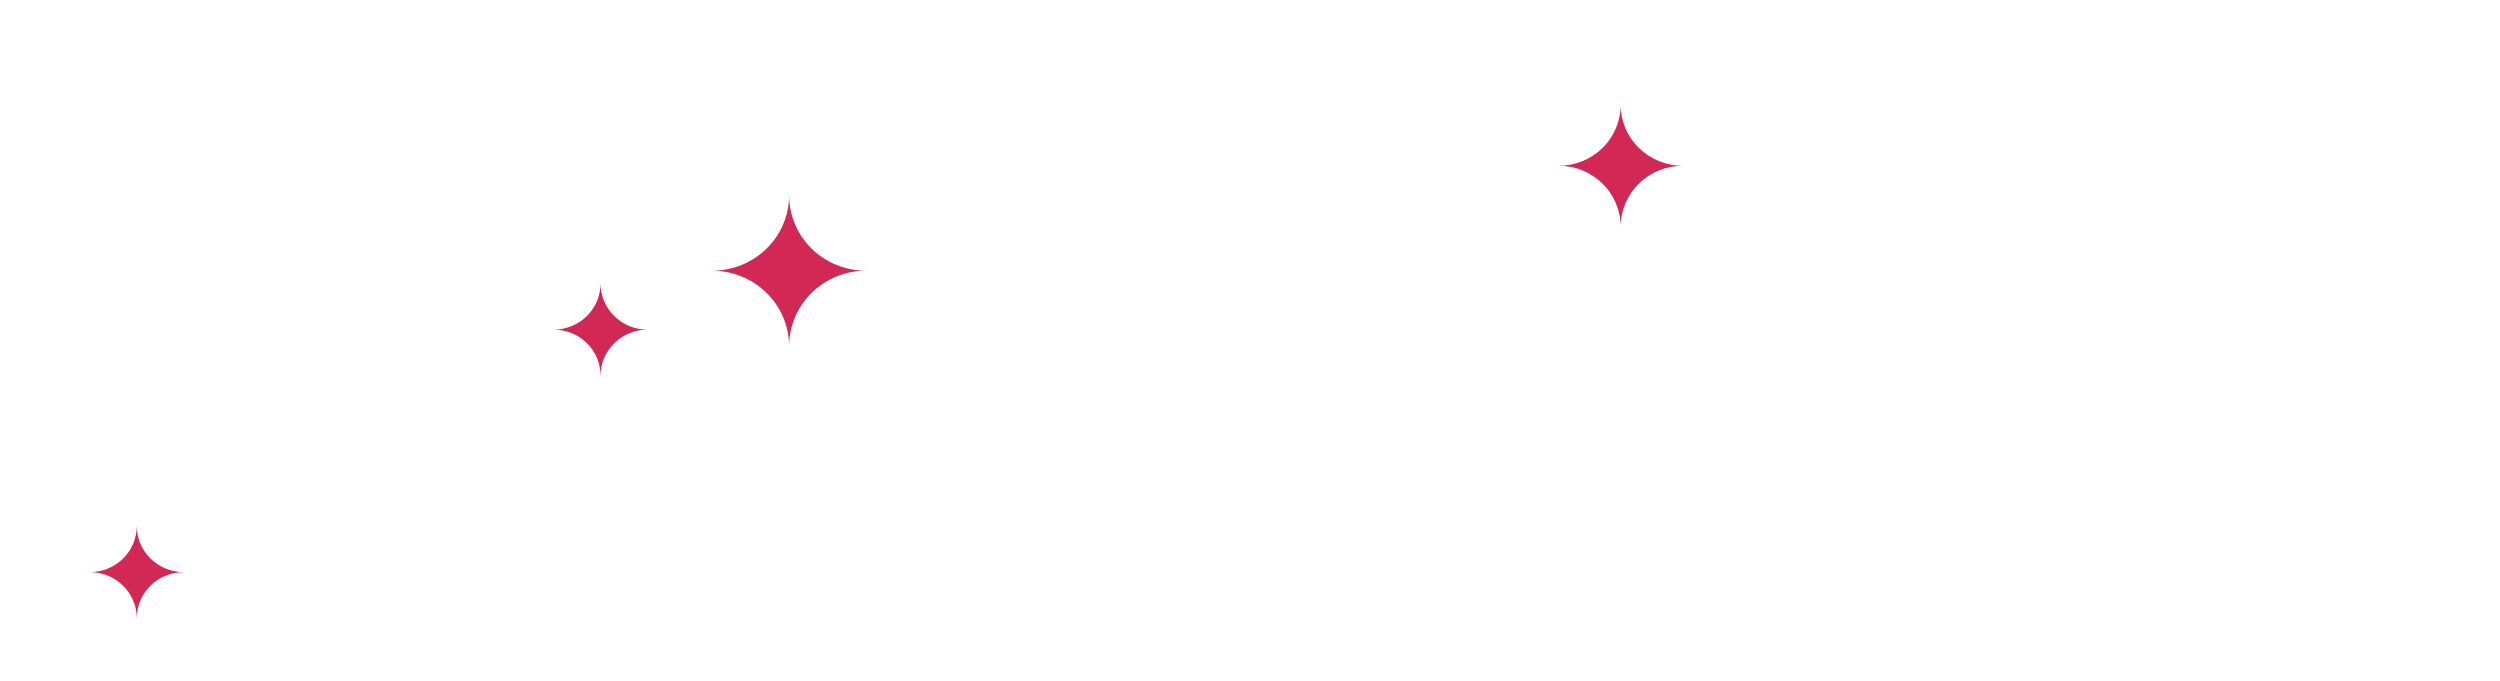
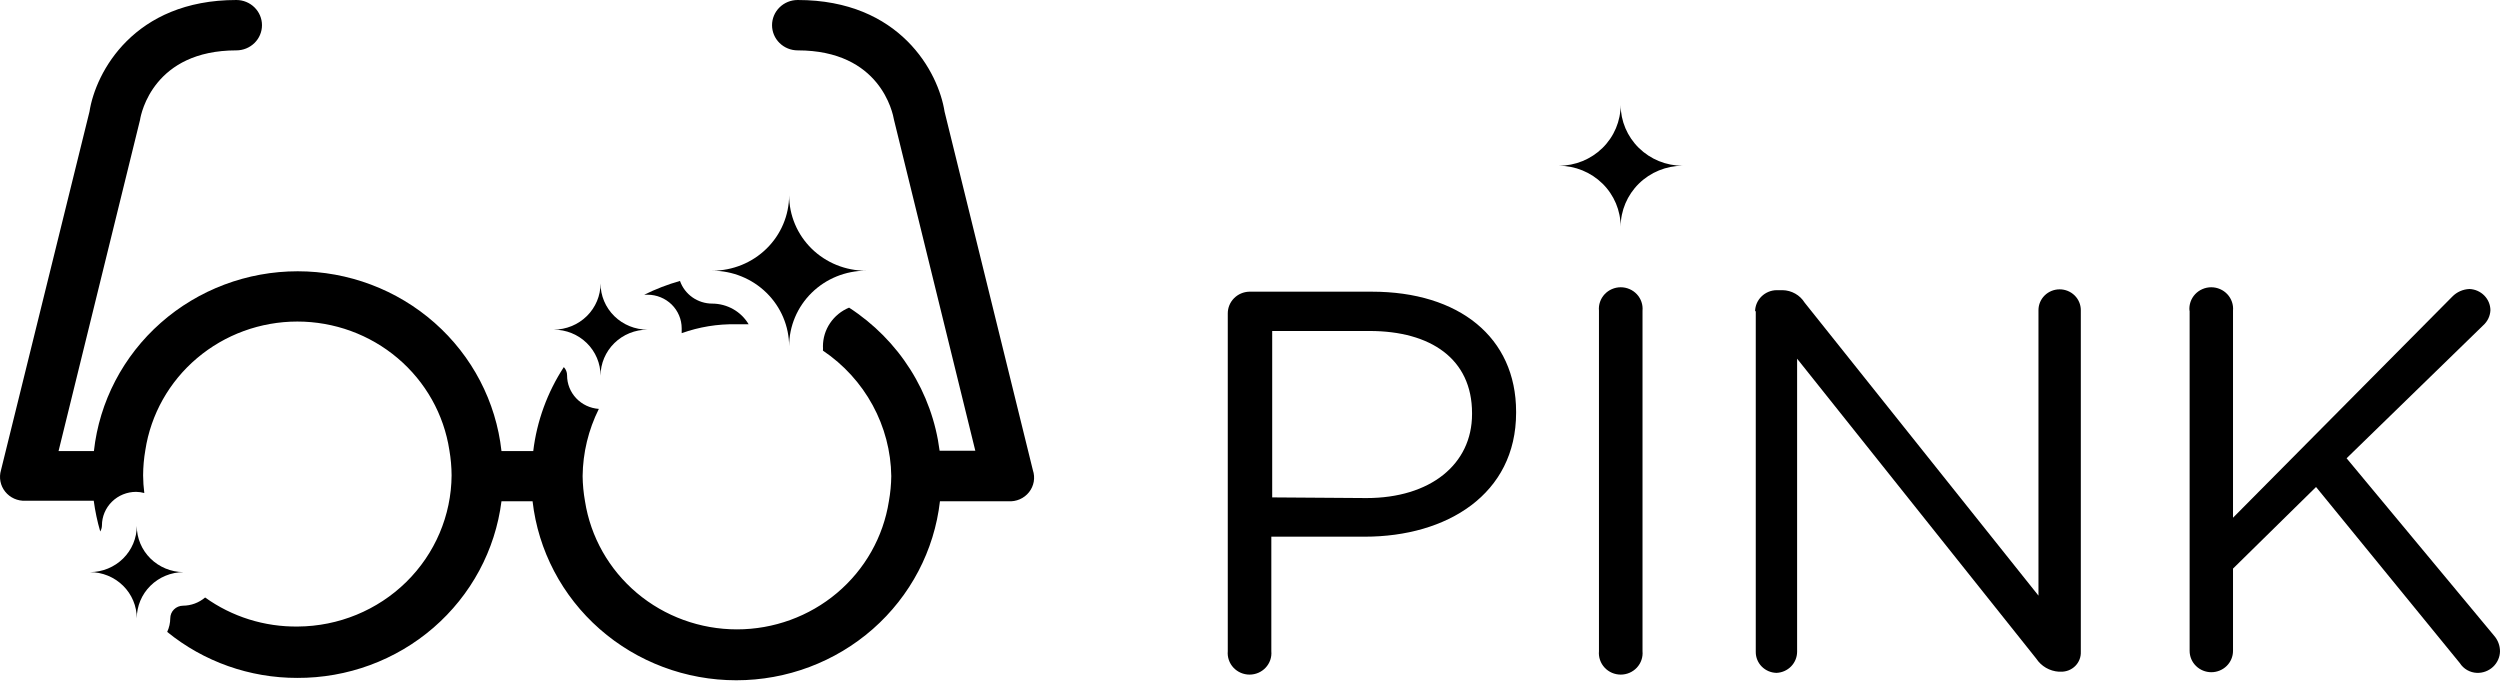
<svg xmlns="http://www.w3.org/2000/svg" width="147" height="40" viewBox="0 0 147 40" fill="none">
-   <path d="M72.193 18.425C72.193 18.092 72.326 17.773 72.562 17.535C72.799 17.297 73.12 17.159 73.459 17.151H80.67C85.783 17.151 89.147 19.827 89.147 24.211V24.27C89.147 29.069 85.07 31.557 80.248 31.557H74.754V38.291C74.77 38.466 74.749 38.642 74.692 38.808C74.634 38.974 74.543 39.127 74.422 39.256C74.302 39.386 74.155 39.489 73.992 39.56C73.829 39.63 73.652 39.667 73.474 39.667C73.295 39.667 73.119 39.63 72.956 39.56C72.793 39.489 72.646 39.386 72.525 39.256C72.405 39.127 72.313 38.974 72.256 38.808C72.199 38.642 72.177 38.466 72.193 38.291V18.425ZM80.349 29.286C84.095 29.286 86.556 27.311 86.556 24.349V24.29C86.556 21.111 84.135 19.462 80.53 19.462H74.805V29.247L80.349 29.286Z" />
-   <path d="M94.019 18.267C94.003 18.092 94.024 17.916 94.082 17.75C94.139 17.584 94.231 17.431 94.351 17.302C94.471 17.173 94.618 17.069 94.781 16.999C94.944 16.928 95.121 16.891 95.299 16.891C95.478 16.891 95.654 16.928 95.817 16.999C95.981 17.069 96.127 17.173 96.248 17.302C96.368 17.431 96.46 17.584 96.517 17.75C96.574 17.916 96.596 18.092 96.58 18.267V38.291C96.596 38.466 96.574 38.642 96.517 38.808C96.46 38.974 96.368 39.127 96.248 39.256C96.127 39.386 95.981 39.489 95.817 39.56C95.654 39.63 95.478 39.667 95.299 39.667C95.121 39.667 94.944 39.63 94.781 39.56C94.618 39.489 94.471 39.386 94.351 39.256C94.231 39.127 94.139 38.974 94.082 38.808C94.024 38.642 94.003 38.466 94.019 38.291V18.267Z" />
-   <path d="M103.199 18.297C103.206 17.97 103.343 17.659 103.579 17.429C103.815 17.199 104.132 17.067 104.464 17.062H104.816C105.077 17.067 105.332 17.137 105.559 17.265C105.785 17.392 105.975 17.574 106.111 17.793L119.862 35.023V18.237C119.862 17.913 119.993 17.601 120.226 17.372C120.46 17.142 120.777 17.013 121.107 17.013C121.437 17.013 121.754 17.142 121.988 17.372C122.221 17.601 122.352 17.913 122.352 18.237V38.331C122.358 38.484 122.332 38.636 122.275 38.778C122.219 38.921 122.134 39.051 122.025 39.16C121.916 39.269 121.785 39.355 121.641 39.413C121.497 39.47 121.343 39.499 121.187 39.496H121.057C120.79 39.478 120.531 39.399 120.301 39.265C120.071 39.131 119.876 38.947 119.731 38.726L105.67 21.091V38.331C105.667 38.649 105.541 38.954 105.317 39.184C105.093 39.413 104.788 39.55 104.464 39.565C104.136 39.56 103.823 39.427 103.593 39.196C103.363 38.965 103.236 38.654 103.239 38.331V18.297H103.199Z" />
-   <path d="M128.74 18.267C128.724 18.092 128.746 17.916 128.803 17.75C128.86 17.584 128.952 17.431 129.072 17.302C129.193 17.173 129.339 17.069 129.503 16.999C129.666 16.928 129.842 16.891 130.021 16.891C130.199 16.891 130.376 16.928 130.539 16.999C130.702 17.069 130.849 17.173 130.969 17.302C131.09 17.431 131.181 17.584 131.238 17.75C131.296 17.916 131.317 18.092 131.301 18.267V30.442L144.198 17.438C144.462 17.168 144.822 17.009 145.202 16.993C145.531 17.006 145.842 17.142 146.072 17.373C146.302 17.605 146.433 17.914 146.437 18.237C146.43 18.405 146.389 18.571 146.317 18.723C146.245 18.876 146.142 19.012 146.016 19.126L137.98 26.946L146.648 37.373C146.875 37.631 147 37.96 147 38.301C146.996 38.472 146.958 38.64 146.887 38.796C146.817 38.953 146.716 39.093 146.59 39.211C146.464 39.328 146.315 39.42 146.153 39.481C145.991 39.542 145.818 39.57 145.644 39.565C145.442 39.557 145.245 39.501 145.07 39.401C144.895 39.301 144.747 39.161 144.64 38.992L136.183 28.635L131.301 33.433V38.272C131.301 38.436 131.268 38.599 131.204 38.752C131.14 38.904 131.046 39.042 130.928 39.158C130.809 39.275 130.669 39.367 130.514 39.43C130.359 39.493 130.193 39.526 130.026 39.526C129.858 39.526 129.692 39.493 129.538 39.43C129.383 39.367 129.242 39.275 129.124 39.158C129.005 39.042 128.911 38.904 128.847 38.752C128.783 38.599 128.75 38.436 128.75 38.272V18.267H128.74Z" />
-   <path d="M98.94 9.746C97.975 9.746 97.049 9.369 96.365 8.699C95.682 8.029 95.297 7.12 95.294 6.171C95.294 7.119 94.911 8.028 94.229 8.699C93.547 9.369 92.623 9.746 91.658 9.746C92.623 9.748 93.548 10.127 94.23 10.799C94.911 11.471 95.294 12.381 95.294 13.33C95.297 12.38 95.682 11.47 96.365 10.798C97.048 10.127 97.974 9.748 98.94 9.746Z" fill="#D22856" />
-   <path d="M43.287 19.067C43.538 19.067 43.779 19.067 44.02 19.067C43.802 18.699 43.49 18.393 43.115 18.18C42.739 17.967 42.314 17.854 41.881 17.852C41.463 17.852 41.055 17.723 40.715 17.484C40.375 17.245 40.119 16.908 39.983 16.519C39.259 16.724 38.556 16.995 37.883 17.329H38.074C38.607 17.329 39.118 17.537 39.495 17.907C39.871 18.278 40.083 18.78 40.083 19.304C40.088 19.399 40.088 19.495 40.083 19.59C41.109 19.223 42.195 19.045 43.287 19.067Z" />
-   <path d="M60.733 27.647L55.541 6.566C55.179 4.246 52.929 0 46.903 0C46.503 0 46.12 0.156 45.837 0.434C45.555 0.712 45.396 1.088 45.396 1.481C45.396 1.874 45.555 2.251 45.837 2.528C46.12 2.806 46.503 2.962 46.903 2.962C51.774 2.962 52.497 6.645 52.568 7.05L57.348 26.502H55.249C55.032 24.805 54.444 23.174 53.525 21.722C52.606 20.27 51.378 19.031 49.926 18.089C49.471 18.277 49.083 18.593 48.81 18.997C48.536 19.401 48.39 19.875 48.389 20.36C48.395 20.446 48.395 20.531 48.389 20.617C49.611 21.44 50.613 22.54 51.312 23.824C52.011 25.107 52.387 26.537 52.407 27.993C52.401 28.489 52.354 28.985 52.266 29.474C51.938 31.571 50.856 33.484 49.217 34.866C47.579 36.247 45.491 37.007 43.332 37.007C41.173 37.007 39.086 36.247 37.447 34.866C35.809 33.484 34.727 31.571 34.398 29.474C34.311 28.985 34.264 28.489 34.258 27.993C34.273 26.623 34.599 25.274 35.212 24.043C34.704 24.008 34.228 23.785 33.881 23.418C33.535 23.052 33.342 22.569 33.344 22.068C33.345 21.889 33.277 21.716 33.153 21.585C32.181 23.075 31.566 24.763 31.355 26.521H29.487C29.166 23.617 27.766 20.932 25.554 18.981C23.343 17.03 20.476 15.951 17.504 15.951C14.533 15.951 11.666 17.03 9.455 18.981C7.243 20.932 5.843 23.617 5.522 26.521H3.443L8.234 7.05C8.294 6.645 9.047 2.962 13.899 2.962C14.298 2.962 14.681 2.806 14.964 2.528C15.246 2.251 15.405 1.874 15.405 1.481C15.405 1.088 15.246 0.712 14.964 0.434C14.681 0.156 14.298 0 13.899 0C7.872 0 5.623 4.246 5.261 6.566L0.058 27.647C-0.006 27.862 -0.017 28.088 0.026 28.308C0.068 28.528 0.164 28.734 0.305 28.91C0.445 29.086 0.627 29.226 0.834 29.319C1.041 29.412 1.267 29.455 1.495 29.444H5.512C5.594 30.055 5.721 30.659 5.894 31.251C5.957 31.143 5.992 31.021 5.994 30.896C5.994 30.372 6.206 29.87 6.583 29.499C6.959 29.129 7.47 28.921 8.003 28.921C8.166 28.923 8.328 28.946 8.485 28.99C8.441 28.646 8.418 28.3 8.415 27.953C8.417 27.457 8.461 26.962 8.545 26.472C8.867 24.368 9.946 22.447 11.587 21.059C13.227 19.67 15.32 18.907 17.484 18.907C19.649 18.907 21.742 19.67 23.382 21.059C25.022 22.447 26.102 24.368 26.423 26.472C26.508 26.962 26.551 27.457 26.554 27.953C26.538 30.305 25.581 32.557 23.889 34.22C22.197 35.883 19.907 36.824 17.515 36.84C15.556 36.866 13.642 36.267 12.061 35.132C11.698 35.441 11.235 35.613 10.755 35.615C10.557 35.618 10.368 35.697 10.229 35.836C10.09 35.974 10.012 36.161 10.012 36.356C10.009 36.632 9.947 36.905 9.831 37.156C11.98 38.907 14.684 39.864 17.474 39.861C20.422 39.874 23.273 38.824 25.486 36.91C27.7 34.995 29.123 32.35 29.487 29.474H31.315C31.646 32.369 33.05 35.043 35.259 36.985C37.469 38.927 40.328 40 43.292 40C46.256 40 49.115 38.927 51.325 36.985C53.534 35.043 54.938 32.369 55.269 29.474H59.287C59.519 29.49 59.752 29.45 59.965 29.357C60.177 29.264 60.364 29.121 60.507 28.94C60.65 28.76 60.745 28.547 60.785 28.322C60.824 28.096 60.806 27.864 60.733 27.647Z" />
-   <path d="M50.92 15.917C50.327 15.918 49.74 15.805 49.191 15.582C48.643 15.36 48.145 15.034 47.725 14.622C47.305 14.21 46.972 13.721 46.745 13.182C46.518 12.644 46.401 12.066 46.401 11.483C46.398 12.66 45.921 13.788 45.073 14.619C44.226 15.45 43.078 15.917 41.881 15.917C43.079 15.919 44.227 16.389 45.074 17.221C45.921 18.054 46.398 19.183 46.401 20.36C46.401 19.182 46.877 18.052 47.724 17.218C48.572 16.385 49.722 15.917 50.92 15.917Z" fill="#D22856" />
-   <path d="M38.074 19.383C37.342 19.383 36.639 19.097 36.121 18.587C35.603 18.078 35.312 17.387 35.312 16.667C35.312 17.386 35.023 18.075 34.507 18.584C33.991 19.093 33.291 19.38 32.56 19.383C33.29 19.383 33.99 19.668 34.506 20.175C35.022 20.682 35.312 21.371 35.312 22.088C35.315 21.37 35.607 20.682 36.125 20.174C36.643 19.667 37.344 19.383 38.074 19.383Z" fill="#D22856" />
-   <path d="M10.785 33.641C10.056 33.636 9.359 33.347 8.845 32.838C8.331 32.33 8.043 31.642 8.043 30.925C8.043 31.644 7.753 32.333 7.238 32.842C6.722 33.351 6.022 33.638 5.291 33.641C6.022 33.643 6.722 33.931 7.238 34.44C7.753 34.948 8.043 35.638 8.043 36.356C8.043 35.639 8.331 34.952 8.845 34.443C9.359 33.934 10.056 33.646 10.785 33.641Z" fill="#D22856" />
+   <path d="M72.193 18.425C72.193 18.092 72.326 17.773 72.562 17.535C72.799 17.297 73.12 17.159 73.459 17.151H80.67C85.783 17.151 89.147 19.827 89.147 24.211V24.27C89.147 29.069 85.07 31.557 80.248 31.557H74.754V38.291C74.77 38.466 74.749 38.642 74.692 38.808C74.634 38.974 74.543 39.127 74.422 39.256C74.302 39.386 74.155 39.489 73.992 39.56C73.829 39.63 73.652 39.667 73.474 39.667C73.295 39.667 73.119 39.63 72.956 39.56C72.793 39.489 72.646 39.386 72.525 39.256C72.405 39.127 72.313 38.974 72.256 38.808C72.199 38.642 72.177 38.466 72.193 38.291V18.425ZM80.349 29.286C84.095 29.286 86.556 27.311 86.556 24.349V24.29C86.556 21.111 84.135 19.462 80.53 19.462H74.805V29.247L80.349 29.286Z" fill="currentColor" />
+   <path d="M94.019 18.267C94.003 18.092 94.024 17.916 94.082 17.75C94.139 17.584 94.231 17.431 94.351 17.302C94.471 17.173 94.618 17.069 94.781 16.999C94.944 16.928 95.121 16.891 95.299 16.891C95.478 16.891 95.654 16.928 95.817 16.999C95.981 17.069 96.127 17.173 96.248 17.302C96.368 17.431 96.46 17.584 96.517 17.75C96.574 17.916 96.596 18.092 96.58 18.267V38.291C96.596 38.466 96.574 38.642 96.517 38.808C96.46 38.974 96.368 39.127 96.248 39.256C96.127 39.386 95.981 39.489 95.817 39.56C95.654 39.63 95.478 39.667 95.299 39.667C95.121 39.667 94.944 39.63 94.781 39.56C94.618 39.489 94.471 39.386 94.351 39.256C94.231 39.127 94.139 38.974 94.082 38.808C94.024 38.642 94.003 38.466 94.019 38.291V18.267Z" fill="currentColor" />
+   <path d="M103.199 18.297C103.206 17.97 103.343 17.659 103.579 17.429C103.815 17.199 104.132 17.067 104.464 17.062H104.816C105.077 17.067 105.332 17.137 105.559 17.265C105.785 17.392 105.975 17.574 106.111 17.793L119.862 35.023V18.237C119.862 17.913 119.993 17.601 120.226 17.372C120.46 17.142 120.777 17.013 121.107 17.013C121.437 17.013 121.754 17.142 121.988 17.372C122.221 17.601 122.352 17.913 122.352 18.237V38.331C122.358 38.484 122.332 38.636 122.275 38.778C122.219 38.921 122.134 39.051 122.025 39.16C121.916 39.269 121.785 39.355 121.641 39.413C121.497 39.47 121.343 39.499 121.187 39.496H121.057C120.79 39.478 120.531 39.399 120.301 39.265C120.071 39.131 119.876 38.947 119.731 38.726L105.67 21.091V38.331C105.667 38.649 105.541 38.954 105.317 39.184C105.093 39.413 104.788 39.55 104.464 39.565C104.136 39.56 103.823 39.427 103.593 39.196C103.363 38.965 103.236 38.654 103.239 38.331V18.297H103.199Z" fill="currentColor" />
+   <path d="M128.74 18.267C128.724 18.092 128.746 17.916 128.803 17.75C128.86 17.584 128.952 17.431 129.072 17.302C129.193 17.173 129.339 17.069 129.503 16.999C129.666 16.928 129.842 16.891 130.021 16.891C130.199 16.891 130.376 16.928 130.539 16.999C130.702 17.069 130.849 17.173 130.969 17.302C131.09 17.431 131.181 17.584 131.238 17.75C131.296 17.916 131.317 18.092 131.301 18.267V30.442L144.198 17.438C144.462 17.168 144.822 17.009 145.202 16.993C145.531 17.006 145.842 17.142 146.072 17.373C146.302 17.605 146.433 17.914 146.437 18.237C146.43 18.405 146.389 18.571 146.317 18.723C146.245 18.876 146.142 19.012 146.016 19.126L137.98 26.946L146.648 37.373C146.875 37.631 147 37.96 147 38.301C146.996 38.472 146.958 38.64 146.887 38.796C146.817 38.953 146.716 39.093 146.59 39.211C146.464 39.328 146.315 39.42 146.153 39.481C145.991 39.542 145.818 39.57 145.644 39.565C145.442 39.557 145.245 39.501 145.07 39.401C144.895 39.301 144.747 39.161 144.64 38.992L136.183 28.635L131.301 33.433V38.272C131.301 38.436 131.268 38.599 131.204 38.752C131.14 38.904 131.046 39.042 130.928 39.158C130.809 39.275 130.669 39.367 130.514 39.43C130.359 39.493 130.193 39.526 130.026 39.526C129.858 39.526 129.692 39.493 129.538 39.43C129.383 39.367 129.242 39.275 129.124 39.158C129.005 39.042 128.911 38.904 128.847 38.752C128.783 38.599 128.75 38.436 128.75 38.272V18.267H128.74Z" fill="currentColor" />
+   <path d="M98.94 9.746C97.975 9.746 97.049 9.369 96.365 8.699C95.682 8.029 95.297 7.12 95.294 6.171C95.294 7.119 94.911 8.028 94.229 8.699C93.547 9.369 92.623 9.746 91.658 9.746C92.623 9.748 93.548 10.127 94.23 10.799C94.911 11.471 95.294 12.381 95.294 13.33C95.297 12.38 95.682 11.47 96.365 10.798C97.048 10.127 97.974 9.748 98.94 9.746Z" fill="currentColor" />
+   <path d="M43.287 19.067C43.538 19.067 43.779 19.067 44.02 19.067C43.802 18.699 43.49 18.393 43.115 18.18C42.739 17.967 42.314 17.854 41.881 17.852C41.463 17.852 41.055 17.723 40.715 17.484C40.375 17.245 40.119 16.908 39.983 16.519C39.259 16.724 38.556 16.995 37.883 17.329H38.074C38.607 17.329 39.118 17.537 39.495 17.907C39.871 18.278 40.083 18.78 40.083 19.304C40.088 19.399 40.088 19.495 40.083 19.59C41.109 19.223 42.195 19.045 43.287 19.067Z" fill="currentColor" />
+   <path d="M60.733 27.647L55.541 6.566C55.179 4.246 52.929 0 46.903 0C46.503 0 46.12 0.156 45.837 0.434C45.555 0.712 45.396 1.088 45.396 1.481C45.396 1.874 45.555 2.251 45.837 2.528C46.12 2.806 46.503 2.962 46.903 2.962C51.774 2.962 52.497 6.645 52.568 7.05L57.348 26.502H55.249C55.032 24.805 54.444 23.174 53.525 21.722C52.606 20.27 51.378 19.031 49.926 18.089C49.471 18.277 49.083 18.593 48.81 18.997C48.536 19.401 48.39 19.875 48.389 20.36C48.395 20.446 48.395 20.531 48.389 20.617C49.611 21.44 50.613 22.54 51.312 23.824C52.011 25.107 52.387 26.537 52.407 27.993C52.401 28.489 52.354 28.985 52.266 29.474C51.938 31.571 50.856 33.484 49.217 34.866C47.579 36.247 45.491 37.007 43.332 37.007C41.173 37.007 39.086 36.247 37.447 34.866C35.809 33.484 34.727 31.571 34.398 29.474C34.311 28.985 34.264 28.489 34.258 27.993C34.273 26.623 34.599 25.274 35.212 24.043C34.704 24.008 34.228 23.785 33.881 23.418C33.535 23.052 33.342 22.569 33.344 22.068C33.345 21.889 33.277 21.716 33.153 21.585C32.181 23.075 31.566 24.763 31.355 26.521H29.487C29.166 23.617 27.766 20.932 25.554 18.981C23.343 17.03 20.476 15.951 17.504 15.951C14.533 15.951 11.666 17.03 9.455 18.981C7.243 20.932 5.843 23.617 5.522 26.521H3.443L8.234 7.05C8.294 6.645 9.047 2.962 13.899 2.962C14.298 2.962 14.681 2.806 14.964 2.528C15.246 2.251 15.405 1.874 15.405 1.481C15.405 1.088 15.246 0.712 14.964 0.434C14.681 0.156 14.298 0 13.899 0C7.872 0 5.623 4.246 5.261 6.566L0.058 27.647C-0.006 27.862 -0.017 28.088 0.026 28.308C0.068 28.528 0.164 28.734 0.305 28.91C0.445 29.086 0.627 29.226 0.834 29.319C1.041 29.412 1.267 29.455 1.495 29.444H5.512C5.594 30.055 5.721 30.659 5.894 31.251C5.957 31.143 5.992 31.021 5.994 30.896C5.994 30.372 6.206 29.87 6.583 29.499C6.959 29.129 7.47 28.921 8.003 28.921C8.166 28.923 8.328 28.946 8.485 28.99C8.441 28.646 8.418 28.3 8.415 27.953C8.417 27.457 8.461 26.962 8.545 26.472C8.867 24.368 9.946 22.447 11.587 21.059C13.227 19.67 15.32 18.907 17.484 18.907C19.649 18.907 21.742 19.67 23.382 21.059C25.022 22.447 26.102 24.368 26.423 26.472C26.508 26.962 26.551 27.457 26.554 27.953C26.538 30.305 25.581 32.557 23.889 34.22C22.197 35.883 19.907 36.824 17.515 36.84C15.556 36.866 13.642 36.267 12.061 35.132C11.698 35.441 11.235 35.613 10.755 35.615C10.557 35.618 10.368 35.697 10.229 35.836C10.09 35.974 10.012 36.161 10.012 36.356C10.009 36.632 9.947 36.905 9.831 37.156C11.98 38.907 14.684 39.864 17.474 39.861C20.422 39.874 23.273 38.824 25.486 36.91C27.7 34.995 29.123 32.35 29.487 29.474H31.315C31.646 32.369 33.05 35.043 35.259 36.985C37.469 38.927 40.328 40 43.292 40C46.256 40 49.115 38.927 51.325 36.985C53.534 35.043 54.938 32.369 55.269 29.474H59.287C59.519 29.49 59.752 29.45 59.965 29.357C60.177 29.264 60.364 29.121 60.507 28.94C60.65 28.76 60.745 28.547 60.785 28.322C60.824 28.096 60.806 27.864 60.733 27.647Z" fill="currentColor" />
+   <path d="M50.92 15.917C50.327 15.918 49.74 15.805 49.191 15.582C48.643 15.36 48.145 15.034 47.725 14.622C47.305 14.21 46.972 13.721 46.745 13.182C46.518 12.644 46.401 12.066 46.401 11.483C46.398 12.66 45.921 13.788 45.073 14.619C44.226 15.45 43.078 15.917 41.881 15.917C43.079 15.919 44.227 16.389 45.074 17.221C45.921 18.054 46.398 19.183 46.401 20.36C46.401 19.182 46.877 18.052 47.724 17.218C48.572 16.385 49.722 15.917 50.92 15.917Z" fill="currentColor" />
+   <path d="M38.074 19.383C37.342 19.383 36.639 19.097 36.121 18.587C35.603 18.078 35.312 17.387 35.312 16.667C35.312 17.386 35.023 18.075 34.507 18.584C33.991 19.093 33.291 19.38 32.56 19.383C33.29 19.383 33.99 19.668 34.506 20.175C35.022 20.682 35.312 21.371 35.312 22.088C35.315 21.37 35.607 20.682 36.125 20.174C36.643 19.667 37.344 19.383 38.074 19.383Z" fill="currentColor" />
+   <path d="M10.785 33.641C10.056 33.636 9.359 33.347 8.845 32.838C8.331 32.33 8.043 31.642 8.043 30.925C8.043 31.644 7.753 32.333 7.238 32.842C6.722 33.351 6.022 33.638 5.291 33.641C6.022 33.643 6.722 33.931 7.238 34.44C7.753 34.948 8.043 35.638 8.043 36.356C8.043 35.639 8.331 34.952 8.845 34.443C9.359 33.934 10.056 33.646 10.785 33.641Z" fill="currentColor" />
</svg>
